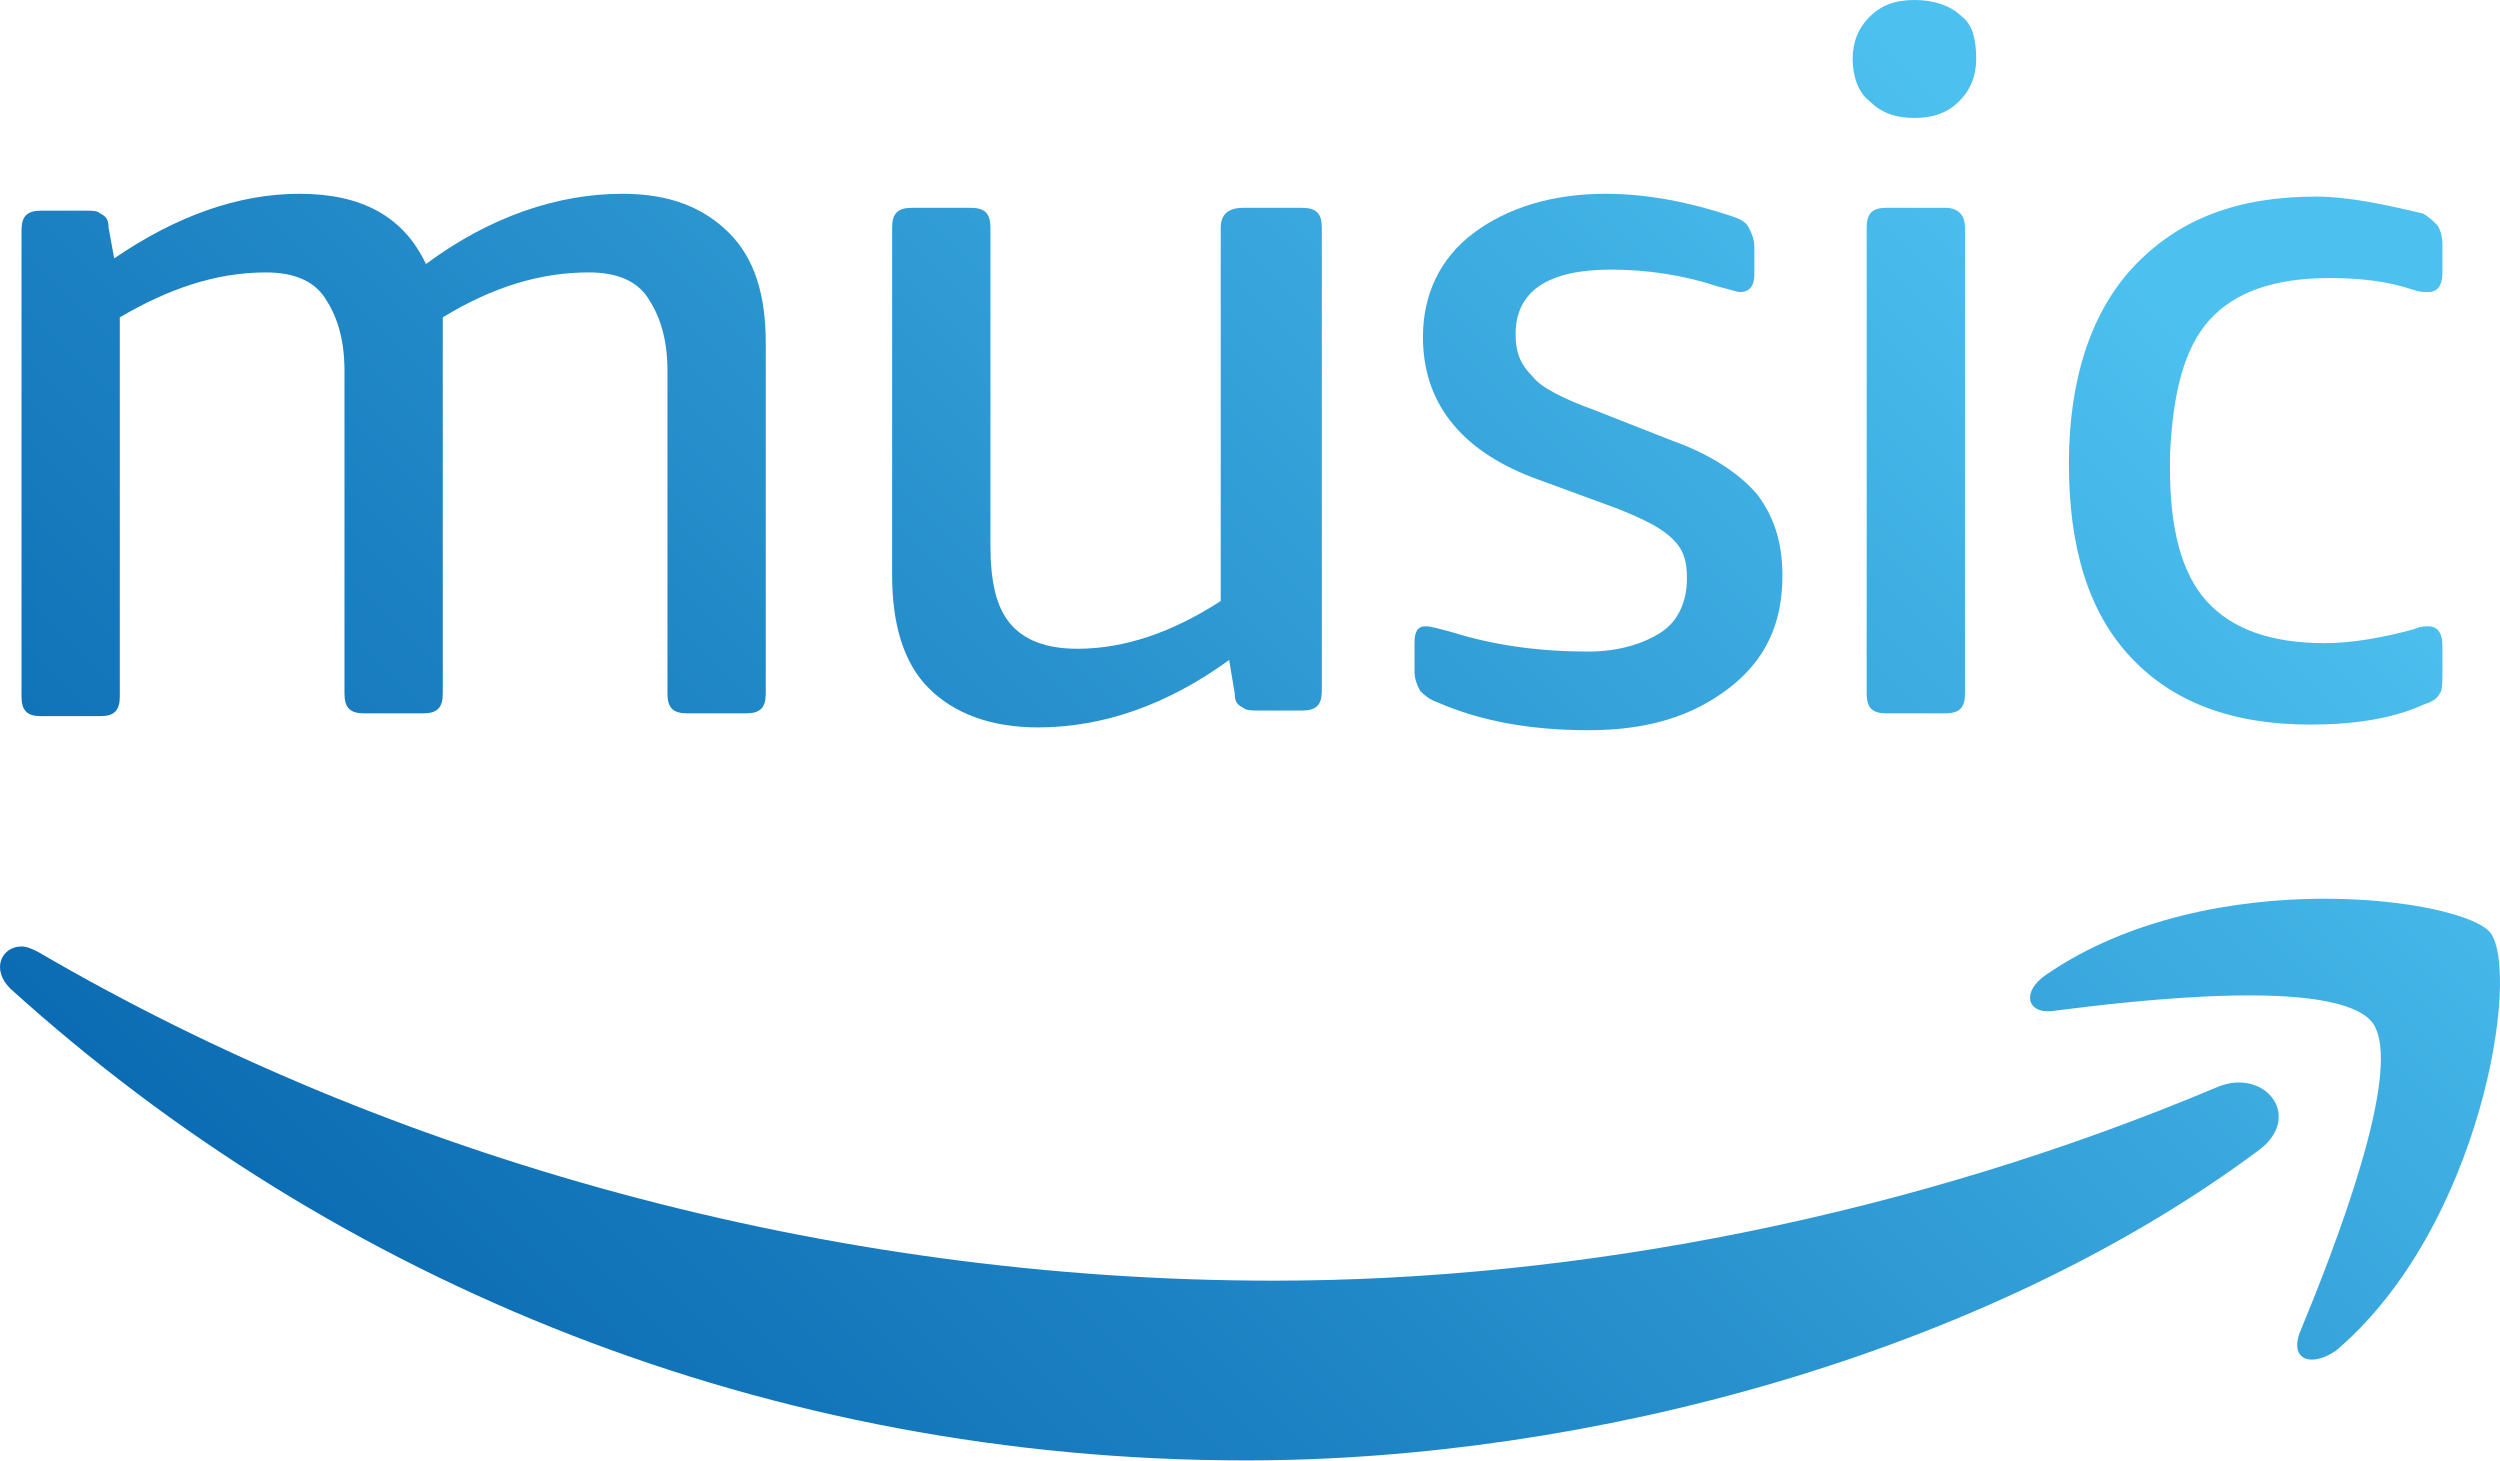
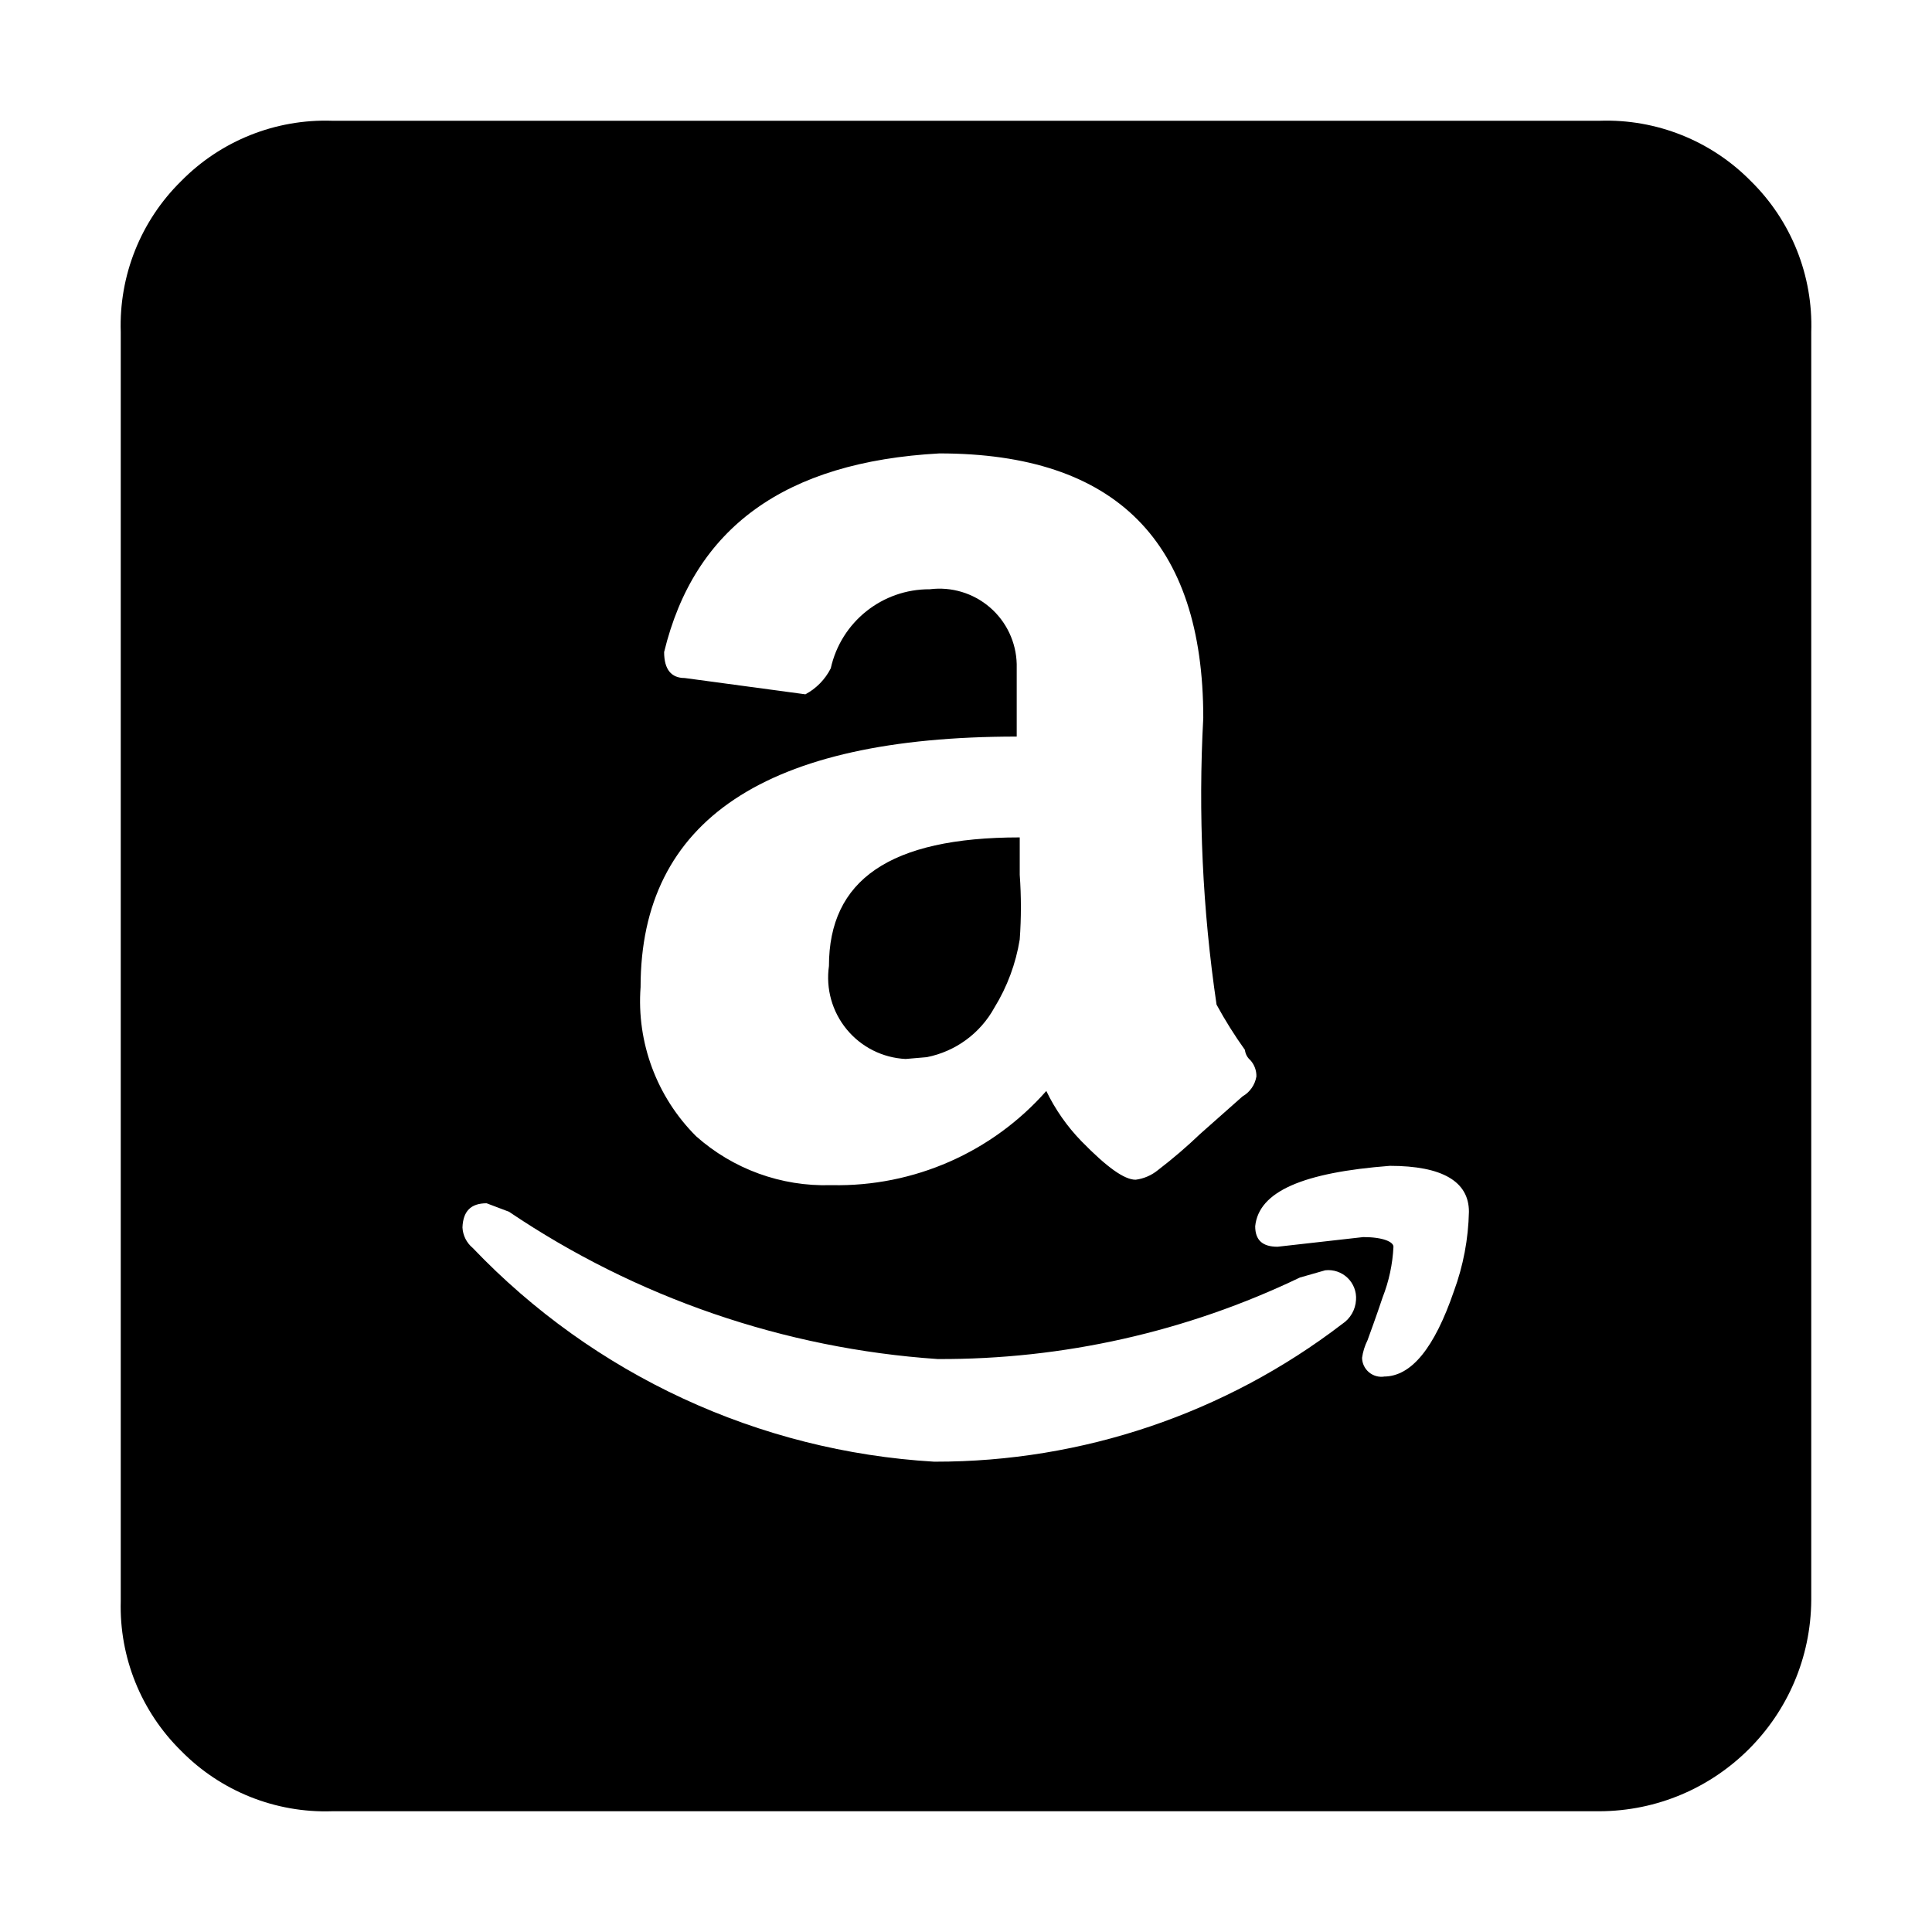
- <svg xmlns="http://www.w3.org/2000/svg" height="52" width="89.016" xml:space="preserve" viewBox="0 0 89.016 52" y="0px" x="0px" id="Layer_1" version="1.1">
-   <defs id="defs928" />
-   <style id="style833" type="text/css">
- 	.st0{fill:url(#SVGID_1_);}
- 	.st1{fill:url(#SVGID_2_);}
- 	.st2{fill:url(#SVGID_3_);}
- 	.st3{fill:url(#SVGID_4_);}
- 	.st4{fill:url(#SVGID_5_);}
- 	.st5{fill:url(#SVGID_6_);}
- 	.st6{fill:url(#SVGID_7_);}
- 	.st7{fill:url(#SVGID_8_);}
- </style>
-   <g transform="translate(-0.5342289,-18)" id="g923">
-     <linearGradient gradientTransform="matrix(90.9945,-90.9945,-90.9945,-90.9945,64008.539,390.498)" y2="353.358" x2="-349.234" y1="353.358" x1="-349.858" gradientUnits="userSpaceOnUse" id="SVGID_1_">
-       <stop id="stop835" style="stop-color:#0C6CB3" offset="0" />
-       <stop id="stop837" style="stop-color:#1E84C4" offset="0.291" />
-       <stop id="stop839" style="stop-color:#4CC0EF" offset="0.887" />
-       <stop id="stop841" style="stop-color:#4CC0EF" offset="1" />
-     </linearGradient>
-     <path style="fill:url(#SVGID_1_)" id="path844" d="m 59.7,40.5 c -0.6,0.4 -1.5,0.7 -2.6,0.7 -1.7,0 -3.3,-0.2 -4.9,-0.7 -0.4,-0.1 -0.7,-0.2 -0.9,-0.2 -0.3,0 -0.4,0.2 -0.4,0.6 v 1 c 0,0.3 0.1,0.5 0.2,0.7 0.1,0.1 0.3,0.3 0.6,0.4 1.6,0.7 3.4,1 5.4,1 2.1,0 3.7,-0.5 5,-1.5 1.3,-1 1.9,-2.3 1.9,-4 0,-1.2 -0.3,-2.1 -0.9,-2.9 -0.6,-0.7 -1.6,-1.4 -3,-1.9 l -2.8,-1.1 c -1.1,-0.4 -1.9,-0.8 -2.2,-1.2 -0.4,-0.4 -0.6,-0.8 -0.6,-1.5 0,-1.5 1.1,-2.3 3.4,-2.3 1.3,0 2.6,0.2 3.8,0.6 0.4,0.1 0.7,0.2 0.8,0.2 0.3,0 0.5,-0.2 0.5,-0.6 v -1 c 0,-0.3 -0.1,-0.5 -0.2,-0.7 -0.1,-0.2 -0.3,-0.3 -0.6,-0.4 -1.5,-0.5 -3,-0.8 -4.5,-0.8 -1.9,0 -3.5,0.5 -4.7,1.4 -1.2,0.9 -1.8,2.2 -1.8,3.7 0,2.3 1.3,4 3.9,5 l 3,1.1 c 1,0.4 1.6,0.7 2,1.1 0.4,0.4 0.5,0.8 0.5,1.4 0,0.8 -0.3,1.5 -0.9,1.9 z" class="st0" />
-     <linearGradient gradientTransform="matrix(90.9945,-90.9945,-90.9945,-90.9945,64008.539,390.498)" y2="353.454" x2="-349.234" y1="353.454" x1="-349.858" gradientUnits="userSpaceOnUse" id="SVGID_2_">
-       <stop id="stop846" style="stop-color:#0C6CB3" offset="0" />
-       <stop id="stop848" style="stop-color:#1E84C4" offset="0.291" />
-       <stop id="stop850" style="stop-color:#4CC0EF" offset="0.887" />
-       <stop id="stop852" style="stop-color:#4CC0EF" offset="1" />
-     </linearGradient>
-     <path style="fill:url(#SVGID_2_)" id="path855" d="m 44,26.1 v 13.3 c -1.7,1.1 -3.4,1.7 -5.1,1.7 -1.1,0 -1.9,-0.3 -2.4,-0.9 C 36,39.6 35.8,38.7 35.8,37.4 V 26.1 c 0,-0.5 -0.2,-0.7 -0.7,-0.7 H 33 c -0.5,0 -0.7,0.2 -0.7,0.7 v 12.4 c 0,1.7 0.4,3.1 1.3,4 0.9,0.9 2.2,1.4 3.9,1.4 2.3,0 4.6,-0.8 6.8,-2.4 l 0.2,1.2 c 0,0.3 0.1,0.4 0.3,0.5 0.1,0.1 0.3,0.1 0.6,0.1 h 1.5 c 0.5,0 0.7,-0.2 0.7,-0.7 V 26.1 c 0,-0.5 -0.2,-0.7 -0.7,-0.7 h -2.1 c -0.6,0 -0.8,0.3 -0.8,0.7 z" class="st1" />
-     <linearGradient gradientTransform="matrix(90.9945,-90.9945,-90.9945,-90.9945,64008.539,390.498)" y2="353.593" x2="-349.234" y1="353.593" x1="-349.858" gradientUnits="userSpaceOnUse" id="SVGID_3_">
-       <stop id="stop857" style="stop-color:#0C6CB3" offset="0" />
-       <stop id="stop859" style="stop-color:#1E84C4" offset="0.291" />
-       <stop id="stop861" style="stop-color:#4CC0EF" offset="0.887" />
-       <stop id="stop863" style="stop-color:#4CC0EF" offset="1" />
-     </linearGradient>
-     <path style="fill:url(#SVGID_3_)" id="path866" d="m 25,43.4 h 2.1 c 0.5,0 0.7,-0.2 0.7,-0.7 V 30.2 c 0,-1.7 -0.4,-3 -1.3,-3.9 -0.9,-0.9 -2.1,-1.4 -3.8,-1.4 -2.3,0 -4.7,0.8 -7,2.5 -0.8,-1.7 -2.3,-2.5 -4.5,-2.5 -2.2,0 -4.4,0.8 -6.6,2.3 L 4.4,26.1 C 4.4,25.8 4.3,25.7 4.1,25.6 4,25.5 3.8,25.5 3.6,25.5 H 2 c -0.5,0 -0.7,0.2 -0.7,0.7 v 16.6 c 0,0.5 0.2,0.7 0.7,0.7 h 2.1 c 0.5,0 0.7,-0.2 0.7,-0.7 V 29.3 c 1.7,-1 3.4,-1.6 5.2,-1.6 1,0 1.7,0.3 2.1,0.9 0.4,0.6 0.7,1.4 0.7,2.6 v 11.5 c 0,0.5 0.2,0.7 0.7,0.7 h 2.1 c 0.5,0 0.7,-0.2 0.7,-0.7 V 30.4 29.8 c 0,-0.2 0,-0.4 0,-0.5 1.8,-1.1 3.5,-1.6 5.2,-1.6 1,0 1.7,0.3 2.1,0.9 0.4,0.6 0.7,1.4 0.7,2.6 v 11.5 c 0,0.5 0.2,0.7 0.7,0.7 z" class="st2" />
-     <linearGradient gradientTransform="matrix(90.9945,-90.9945,-90.9945,-90.9945,64008.539,390.498)" y2="353.333" x2="-349.234" y1="353.333" x1="-349.858" gradientUnits="userSpaceOnUse" id="SVGID_4_">
-       <stop id="stop868" style="stop-color:#0C6CB3" offset="0" />
-       <stop id="stop870" style="stop-color:#1E84C4" offset="0.291" />
-       <stop id="stop872" style="stop-color:#4CC0EF" offset="0.887" />
-       <stop id="stop874" style="stop-color:#4CC0EF" offset="1" />
-     </linearGradient>
-     <path style="fill:url(#SVGID_4_)" id="path877" d="m 79.5,56.7 c -10.9,4.6 -22.8,6.9 -33.6,6.9 -16,0 -31.5,-4.4 -44,-11.7 -0.2,-0.1 -0.4,-0.2 -0.6,-0.2 -0.7,0 -1.1,0.8 -0.4,1.5 11.6,10.5 27,16.8 44,16.8 12.2,0 26.3,-3.8 36,-11 1.7,-1.2 0.3,-3 -1.4,-2.3 z" class="st3" />
-     <linearGradient gradientTransform="matrix(90.9945,-90.9945,-90.9945,-90.9945,64008.539,390.498)" y2="353.219" x2="-349.234" y1="353.219" x1="-349.858" gradientUnits="userSpaceOnUse" id="SVGID_5_">
-       <stop id="stop879" style="stop-color:#0C6CB3" offset="0" />
-       <stop id="stop881" style="stop-color:#1E84C4" offset="0.291" />
-       <stop id="stop883" style="stop-color:#4CC0EF" offset="0.887" />
-       <stop id="stop885" style="stop-color:#4CC0EF" offset="1" />
-     </linearGradient>
-     <path style="fill:url(#SVGID_5_)" id="path888" d="m 79.2,29.4 c 0.9,-1 2.3,-1.5 4.3,-1.5 1,0 2,0.1 2.9,0.4 0.3,0.1 0.4,0.1 0.6,0.1 0.3,0 0.5,-0.2 0.5,-0.7 v -1 C 87.5,26.4 87.4,26.1 87.3,26 87.2,25.9 87,25.7 86.8,25.6 85.5,25.3 84.2,25 83,25 c -2.8,0 -4.9,0.8 -6.5,2.5 -1.5,1.6 -2.3,4 -2.3,7 0,3 0.7,5.3 2.2,6.9 1.5,1.6 3.6,2.4 6.4,2.4 1.5,0 2.9,-0.2 4,-0.7 0.3,-0.1 0.5,-0.2 0.6,-0.4 0.1,-0.1 0.1,-0.4 0.1,-0.7 v -1 c 0,-0.5 -0.2,-0.7 -0.5,-0.7 -0.1,0 -0.3,0 -0.5,0.1 -1.1,0.3 -2.2,0.5 -3.2,0.5 -1.9,0 -3.3,-0.5 -4.2,-1.5 -0.9,-1 -1.3,-2.6 -1.3,-4.7 v -0.5 c 0.1,-2.2 0.5,-3.8 1.4,-4.8 z" class="st4" />
-     <linearGradient gradientTransform="matrix(90.9945,-90.9945,-90.9945,-90.9945,64008.539,390.498)" y2="353.104" x2="-349.234" y1="353.104" x1="-349.858" gradientUnits="userSpaceOnUse" id="SVGID_6_">
-       <stop id="stop890" style="stop-color:#0C6CB3" offset="0" />
-       <stop id="stop892" style="stop-color:#1E84C4" offset="0.291" />
-       <stop id="stop894" style="stop-color:#4CC0EF" offset="0.887" />
-       <stop id="stop896" style="stop-color:#4CC0EF" offset="1" />
-     </linearGradient>
-     <path style="fill:url(#SVGID_6_)" id="path899" d="M 83.7,66.1 C 88.9,61.7 90.3,52.6 89.2,51.2 88.7,50.6 86.3,50 83.3,50 c -3.2,0 -7,0.7 -9.9,2.7 -0.9,0.6 -0.7,1.4 0.2,1.3 3.1,-0.4 10.1,-1.2 11.4,0.4 1.2,1.6 -1.4,8.2 -2.6,11.1 -0.3,0.9 0.4,1.2 1.3,0.6 z" class="st5" />
-     <linearGradient gradientTransform="matrix(90.9945,-90.9945,-90.9945,-90.9945,64008.539,390.498)" y2="353.296" x2="-349.234" y1="353.296" x1="-349.858" gradientUnits="userSpaceOnUse" id="SVGID_7_">
-       <stop id="stop901" style="stop-color:#0C6CB3" offset="0" />
-       <stop id="stop903" style="stop-color:#1E84C4" offset="0.291" />
-       <stop id="stop905" style="stop-color:#4CC0EF" offset="0.887" />
-       <stop id="stop907" style="stop-color:#4CC0EF" offset="1" />
-     </linearGradient>
-     <path style="fill:url(#SVGID_7_)" id="path910" d="m 69.8,25.4 h -2.1 c -0.5,0 -0.7,0.2 -0.7,0.7 v 16.6 c 0,0.5 0.2,0.7 0.7,0.7 h 2.1 c 0.5,0 0.7,-0.2 0.7,-0.7 V 26.1 c 0,-0.4 -0.2,-0.7 -0.7,-0.7 z" class="st6" />
-     <linearGradient gradientTransform="matrix(90.9945,-90.9945,-90.9945,-90.9945,64008.539,390.498)" y2="353.374" x2="-349.234" y1="353.374" x1="-349.858" gradientUnits="userSpaceOnUse" id="SVGID_8_">
-       <stop id="stop912" style="stop-color:#0C6CB3" offset="0" />
-       <stop id="stop914" style="stop-color:#1E84C4" offset="0.291" />
-       <stop id="stop916" style="stop-color:#4CC0EF" offset="0.887" />
-       <stop id="stop918" style="stop-color:#4CC0EF" offset="1" />
-     </linearGradient>
-     <path style="fill:url(#SVGID_8_)" id="path921" d="M 70.4,18.6 C 70,18.2 69.4,18 68.7,18 c -0.7,0 -1.2,0.2 -1.6,0.6 -0.4,0.4 -0.6,0.9 -0.6,1.5 0,0.6 0.2,1.2 0.6,1.5 0.4,0.4 0.9,0.6 1.6,0.6 0.7,0 1.2,-0.2 1.6,-0.6 0.4,-0.4 0.6,-0.9 0.6,-1.5 0,-0.6 -0.1,-1.2 -0.5,-1.5 z" class="st7" />
+ <svg xmlns="http://www.w3.org/2000/svg" fill="#000000" width="800px" height="800px" viewBox="0 0 32 32">
+   <g id="Amazon">
+     <path d="M26.49,30H5.5A3.35,3.35,0,0,1,3,29a3.35,3.35,0,0,1-1-2.48V5.5A3.35,3.35,0,0,1,3,3,3.35,3.35,0,0,1,5.5,2h21A3.35,3.35,0,0,1,29,3,3.35,3.35,0,0,1,30,5.5v21A3.52,3.52,0,0,1,26.49,30Zm-11-5.79a11.06,11.06,0,0,0,6.74-2.28.51.51,0,0,0,.23-.4.46.46,0,0,0-.51-.49l-.42.12a13.72,13.72,0,0,1-6,1.35,14.45,14.45,0,0,1-7.1-2.44l-.37-.14c-.26,0-.39.13-.4.4a.47.47,0,0,0,.17.34A11.5,11.5,0,0,0,15.47,24.21Zm-1.71-4.58a4.61,4.61,0,0,0,3.55-1.56,3.18,3.18,0,0,0,.58.83c.42.43.71.64.9.64a.73.73,0,0,0,.37-.16,8.39,8.39,0,0,0,.7-.6l.7-.62a.47.47,0,0,0,.23-.33.39.39,0,0,0-.1-.27.26.26,0,0,1-.09-.17,7.25,7.25,0,0,1-.47-.75,23.73,23.73,0,0,1-.22-4.75c0-2.92-1.45-4.38-4.37-4.38C13,7.65,11.5,8.74,11,10.8c0,.29.12.43.34.43l2,.27a1,1,0,0,0,.42-.43A1.67,1.67,0,0,1,15.4,9.76,1.28,1.28,0,0,1,16.84,11l0,1.2q-6.23,0-6.23,4.15a3.16,3.16,0,0,0,.92,2.47A3.21,3.21,0,0,0,13.76,19.63ZM15,17.54A1.35,1.35,0,0,1,13.73,16c0-1.42,1-2.13,3.16-2.13v.62a7.43,7.43,0,0,1,0,1.07,3.1,3.1,0,0,1-.42,1.13,1.64,1.64,0,0,1-1.12.82Zm7.92,5.26c.46,0,.84-.48,1.16-1.41a4.06,4.06,0,0,0,.25-1.32c0-.5-.44-.76-1.31-.76-1.43.11-2.17.42-2.23,1,0,.23.12.34.37.34l1.42-.16c.33,0,.5.08.5.16a2.64,2.64,0,0,1-.18.84c-.11.33-.2.57-.25.71a.94.94,0,0,0-.09.29A.32.32,0,0,0,22.93,22.8Z" />
  </g>
</svg>
